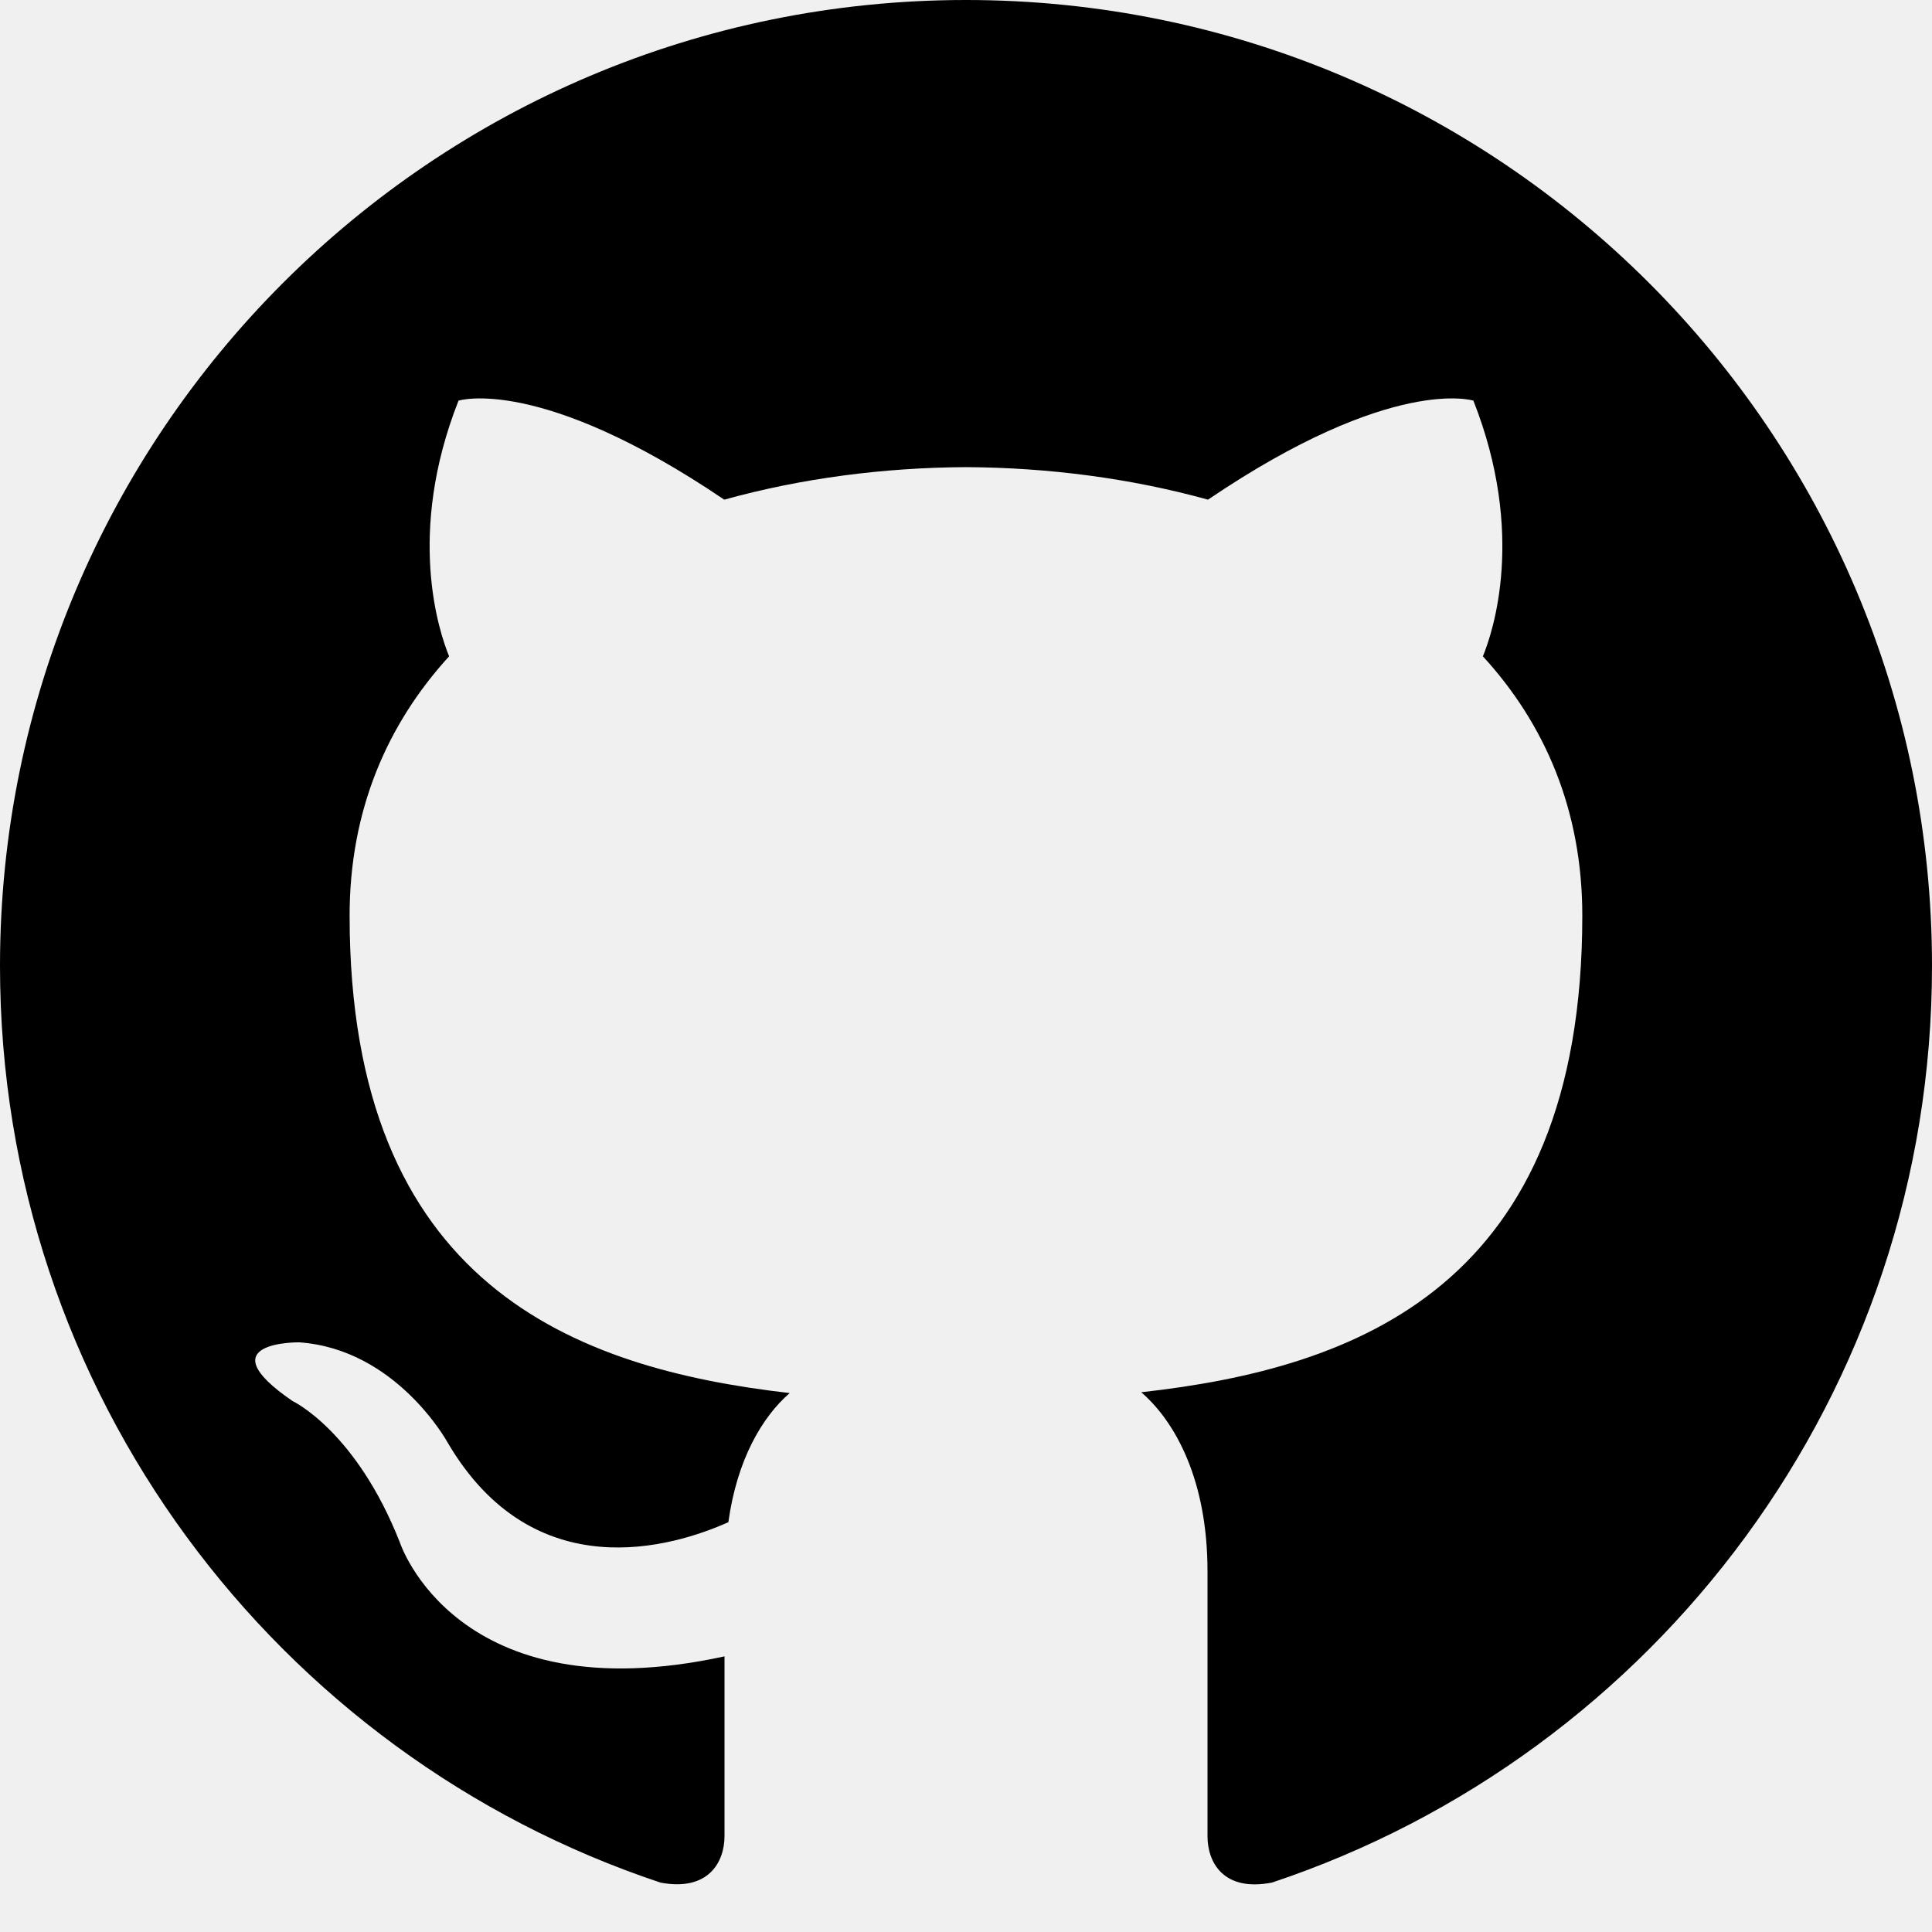
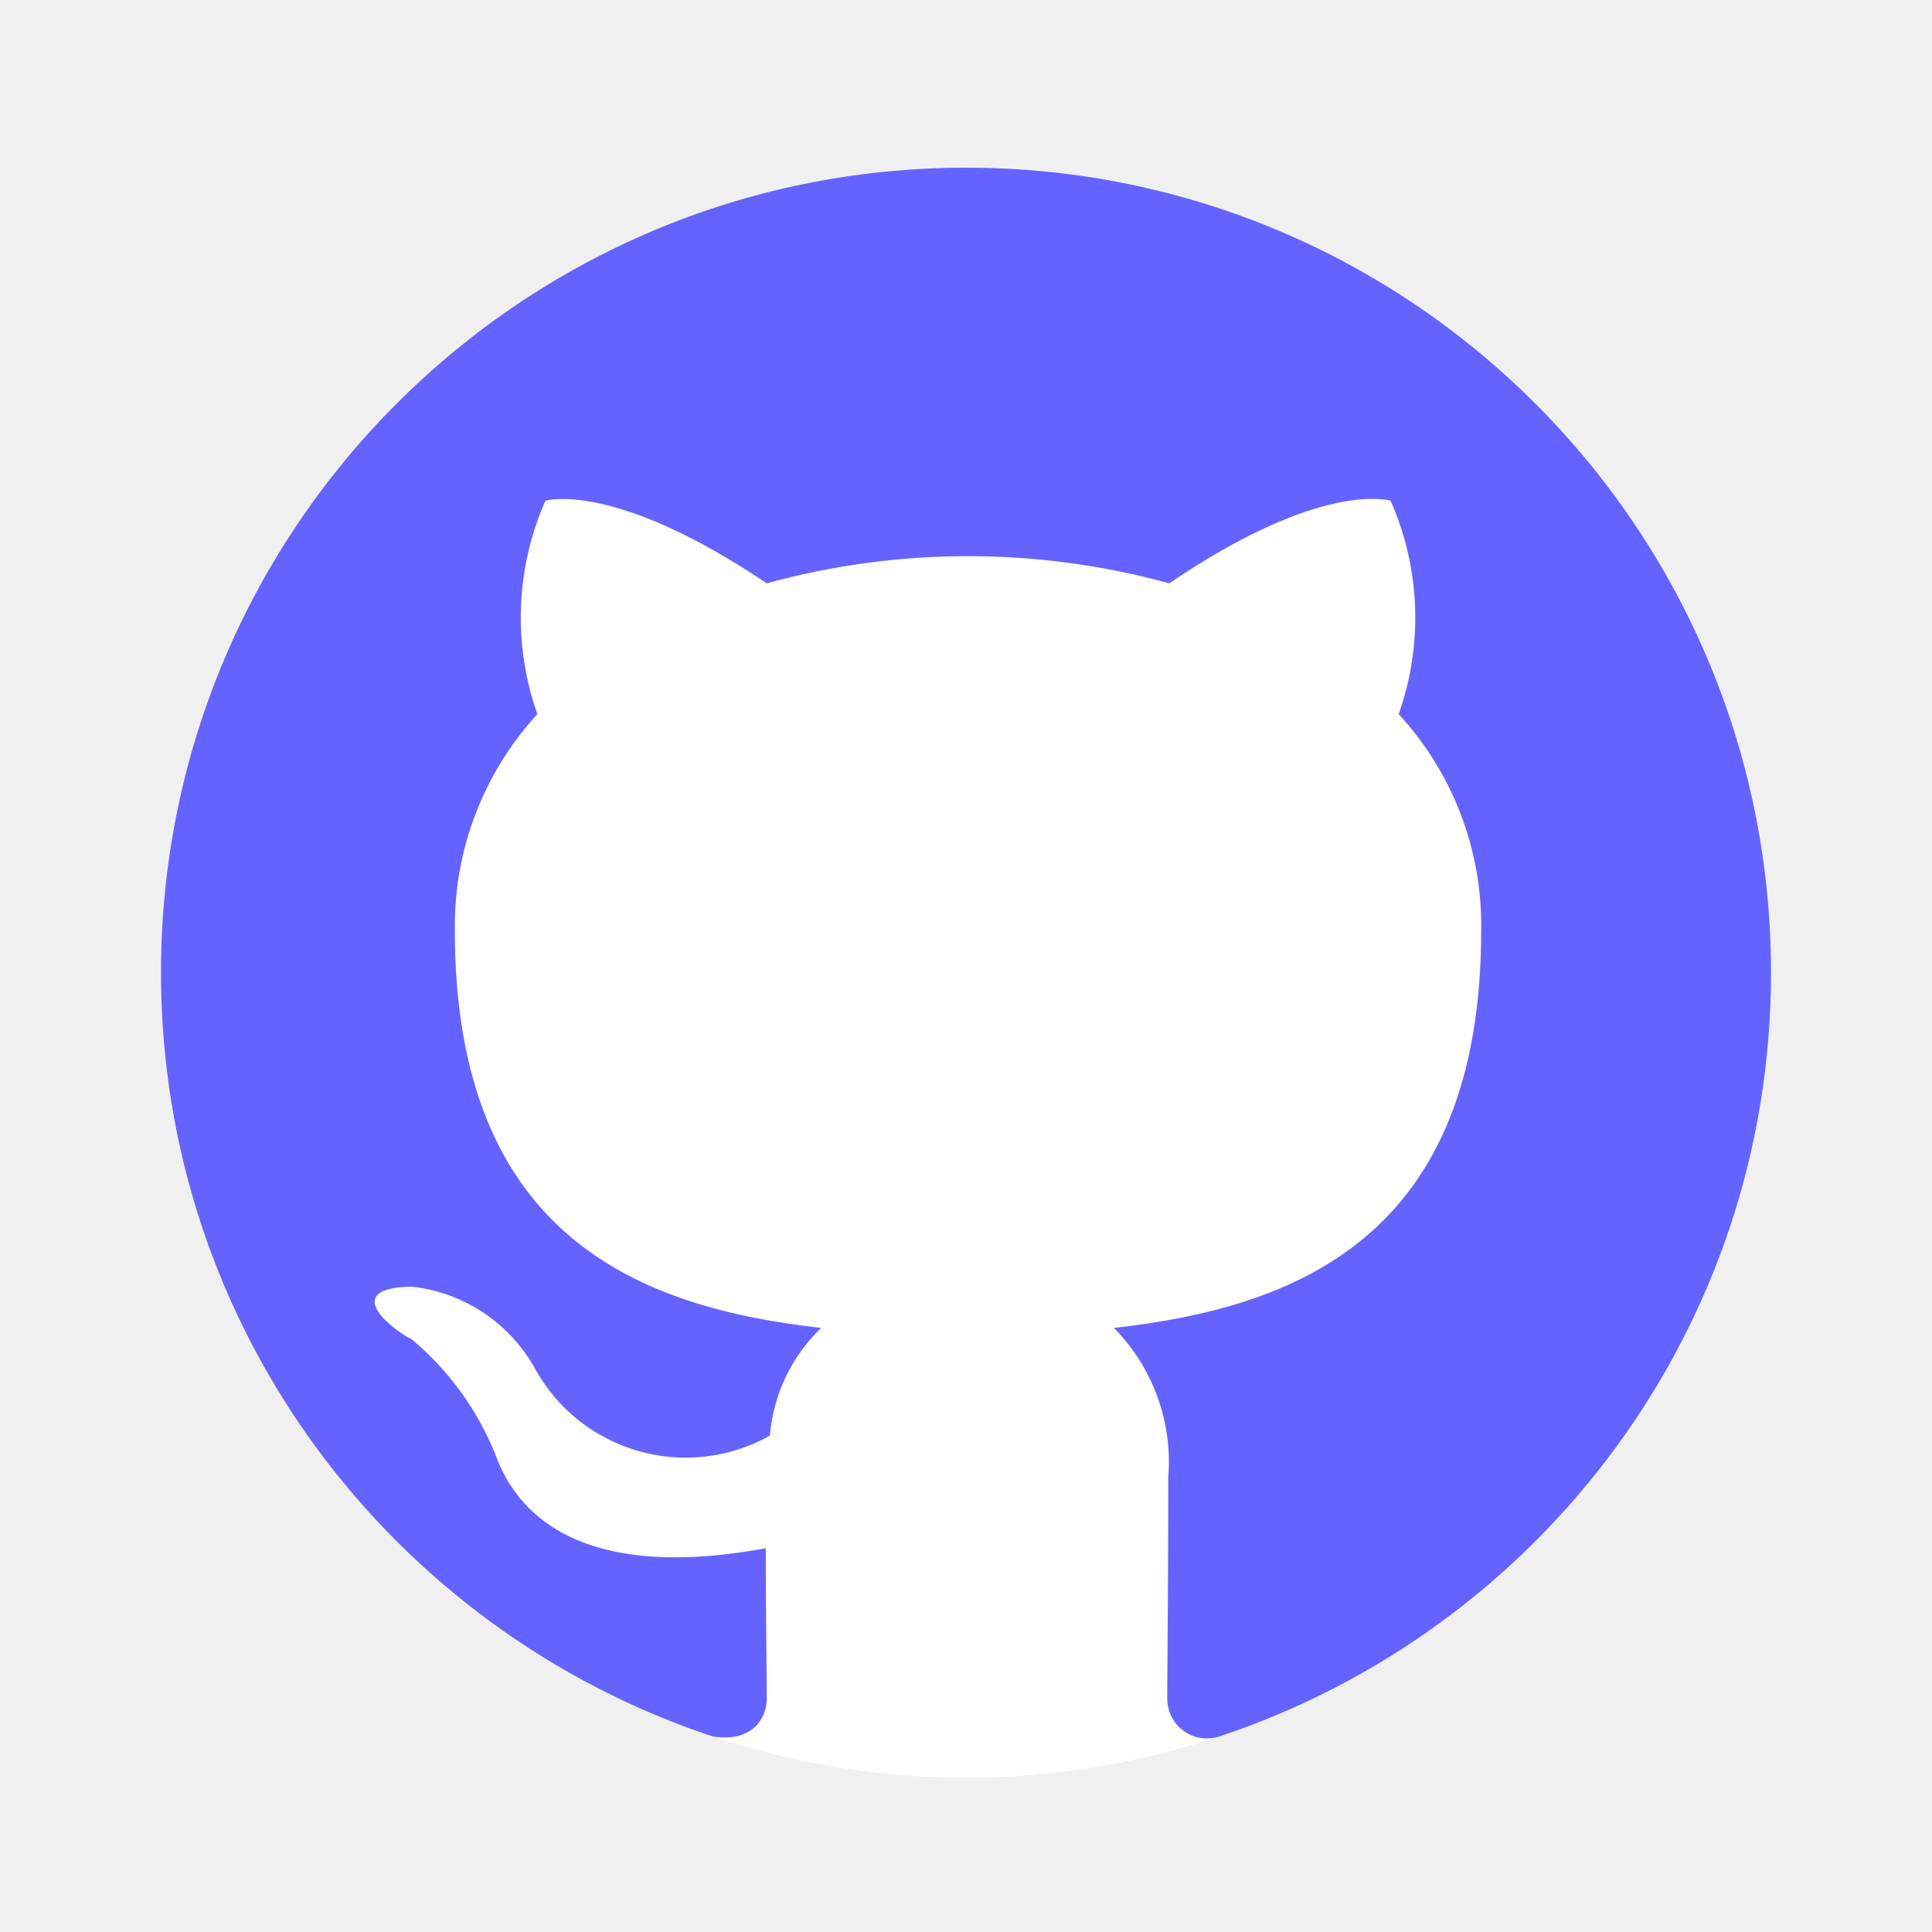
- <svg xmlns="http://www.w3.org/2000/svg" width="24" height="24" viewBox="0 0 24 24">
-   <path d="M12 0c-6.626 0-12 5.373-12 12 0 5.302 3.438 9.8 8.207 11.387.599.111.793-.261.793-.577v-2.234c-3.338.726-4.033-1.416-4.033-1.416-.546-1.387-1.333-1.756-1.333-1.756-1.089-.745.083-.729.083-.729 1.205.084 1.839 1.237 1.839 1.237 1.07 1.834 2.807 1.304 3.492.997.107-.775.418-1.305.762-1.604-2.665-.305-5.467-1.334-5.467-5.931 0-1.311.469-2.381 1.236-3.221-.124-.303-.535-1.524.117-3.176 0 0 1.008-.322 3.301 1.23.957-.266 1.983-.399 3.003-.404 1.02.005 2.047.138 3.006.404 2.291-1.552 3.297-1.23 3.297-1.23.653 1.653.242 2.874.118 3.176.77.84 1.235 1.911 1.235 3.221 0 4.609-2.807 5.624-5.479 5.921.43.372.823 1.102.823 2.222v3.293c0 .319.192.694.801.576 4.765-1.589 8.199-6.086 8.199-11.386 0-6.627-5.373-12-12-12z" />
+ <svg xmlns="http://www.w3.org/2000/svg" viewBox="0 0 24 24">
+   <path fill="#ffffff" d="M8.854 21.57a9.91 9.91 0 0 0 6.29.001.493.493 0 0 1-.644-.475c0-.338.013-1.413.013-2.75a2.368 2.368 0 0 0-.675-1.85c2.225-.25 4.562-1.1 4.562-4.938a3.87 3.87 0 0 0-1.025-2.687 3.594 3.594 0 0 0-.1-2.65s-.838-.275-2.75 1.025a9.427 9.427 0 0 0-5 0C7.612 5.958 6.775 6.22 6.775 6.22a3.593 3.593 0 0 0-.1 2.65 3.892 3.892 0 0 0-1.025 2.687c0 3.825 2.325 4.688 4.55 4.938-.368.354-.594.829-.638 1.337a2.137 2.137 0 0 1-2.91-.82l-.002-.005a2.001 2.001 0 0 0-1.538-1.025c-.837.013-.337.475.013.663.451.38.803.865 1.025 1.412.2.563.85 1.638 3.362 1.175 0 .838.013 1.625.013 1.863 0 .259-.185.551-.67.475z" />
+   <path fill="#6563ff" d="M12 2.083c-5.523 0-10 4.477-10 10 0 4.423 2.875 8.169 6.855 9.488.485.075.67-.216.67-.475 0-.238-.012-1.025-.012-1.863-2.513.463-3.163-.612-3.363-1.175a3.637 3.637 0 0 0-1.025-1.412c-.35-.188-.85-.65-.013-.663.65.07 1.223.453 1.538 1.025l.003.006a2.137 2.137 0 0 0 2.91.82c.043-.51.27-.984.637-1.338-2.225-.25-4.55-1.113-4.55-4.938a3.892 3.892 0 0 1 1.025-2.687 3.594 3.594 0 0 1 .1-2.65s.837-.263 2.75 1.025a9.427 9.427 0 0 1 5 0c1.912-1.3 2.75-1.025 2.75-1.025.37.838.406 1.786.1 2.65a3.87 3.87 0 0 1 1.025 2.687c0 3.838-2.338 4.688-4.562 4.938.482.49.729 1.164.675 1.85 0 1.337-.013 2.412-.013 2.75a.493.493 0 0 0 .643.476C19.124 20.253 22 16.507 22 12.083c0-5.523-4.477-10-10-10z" />
</svg>
